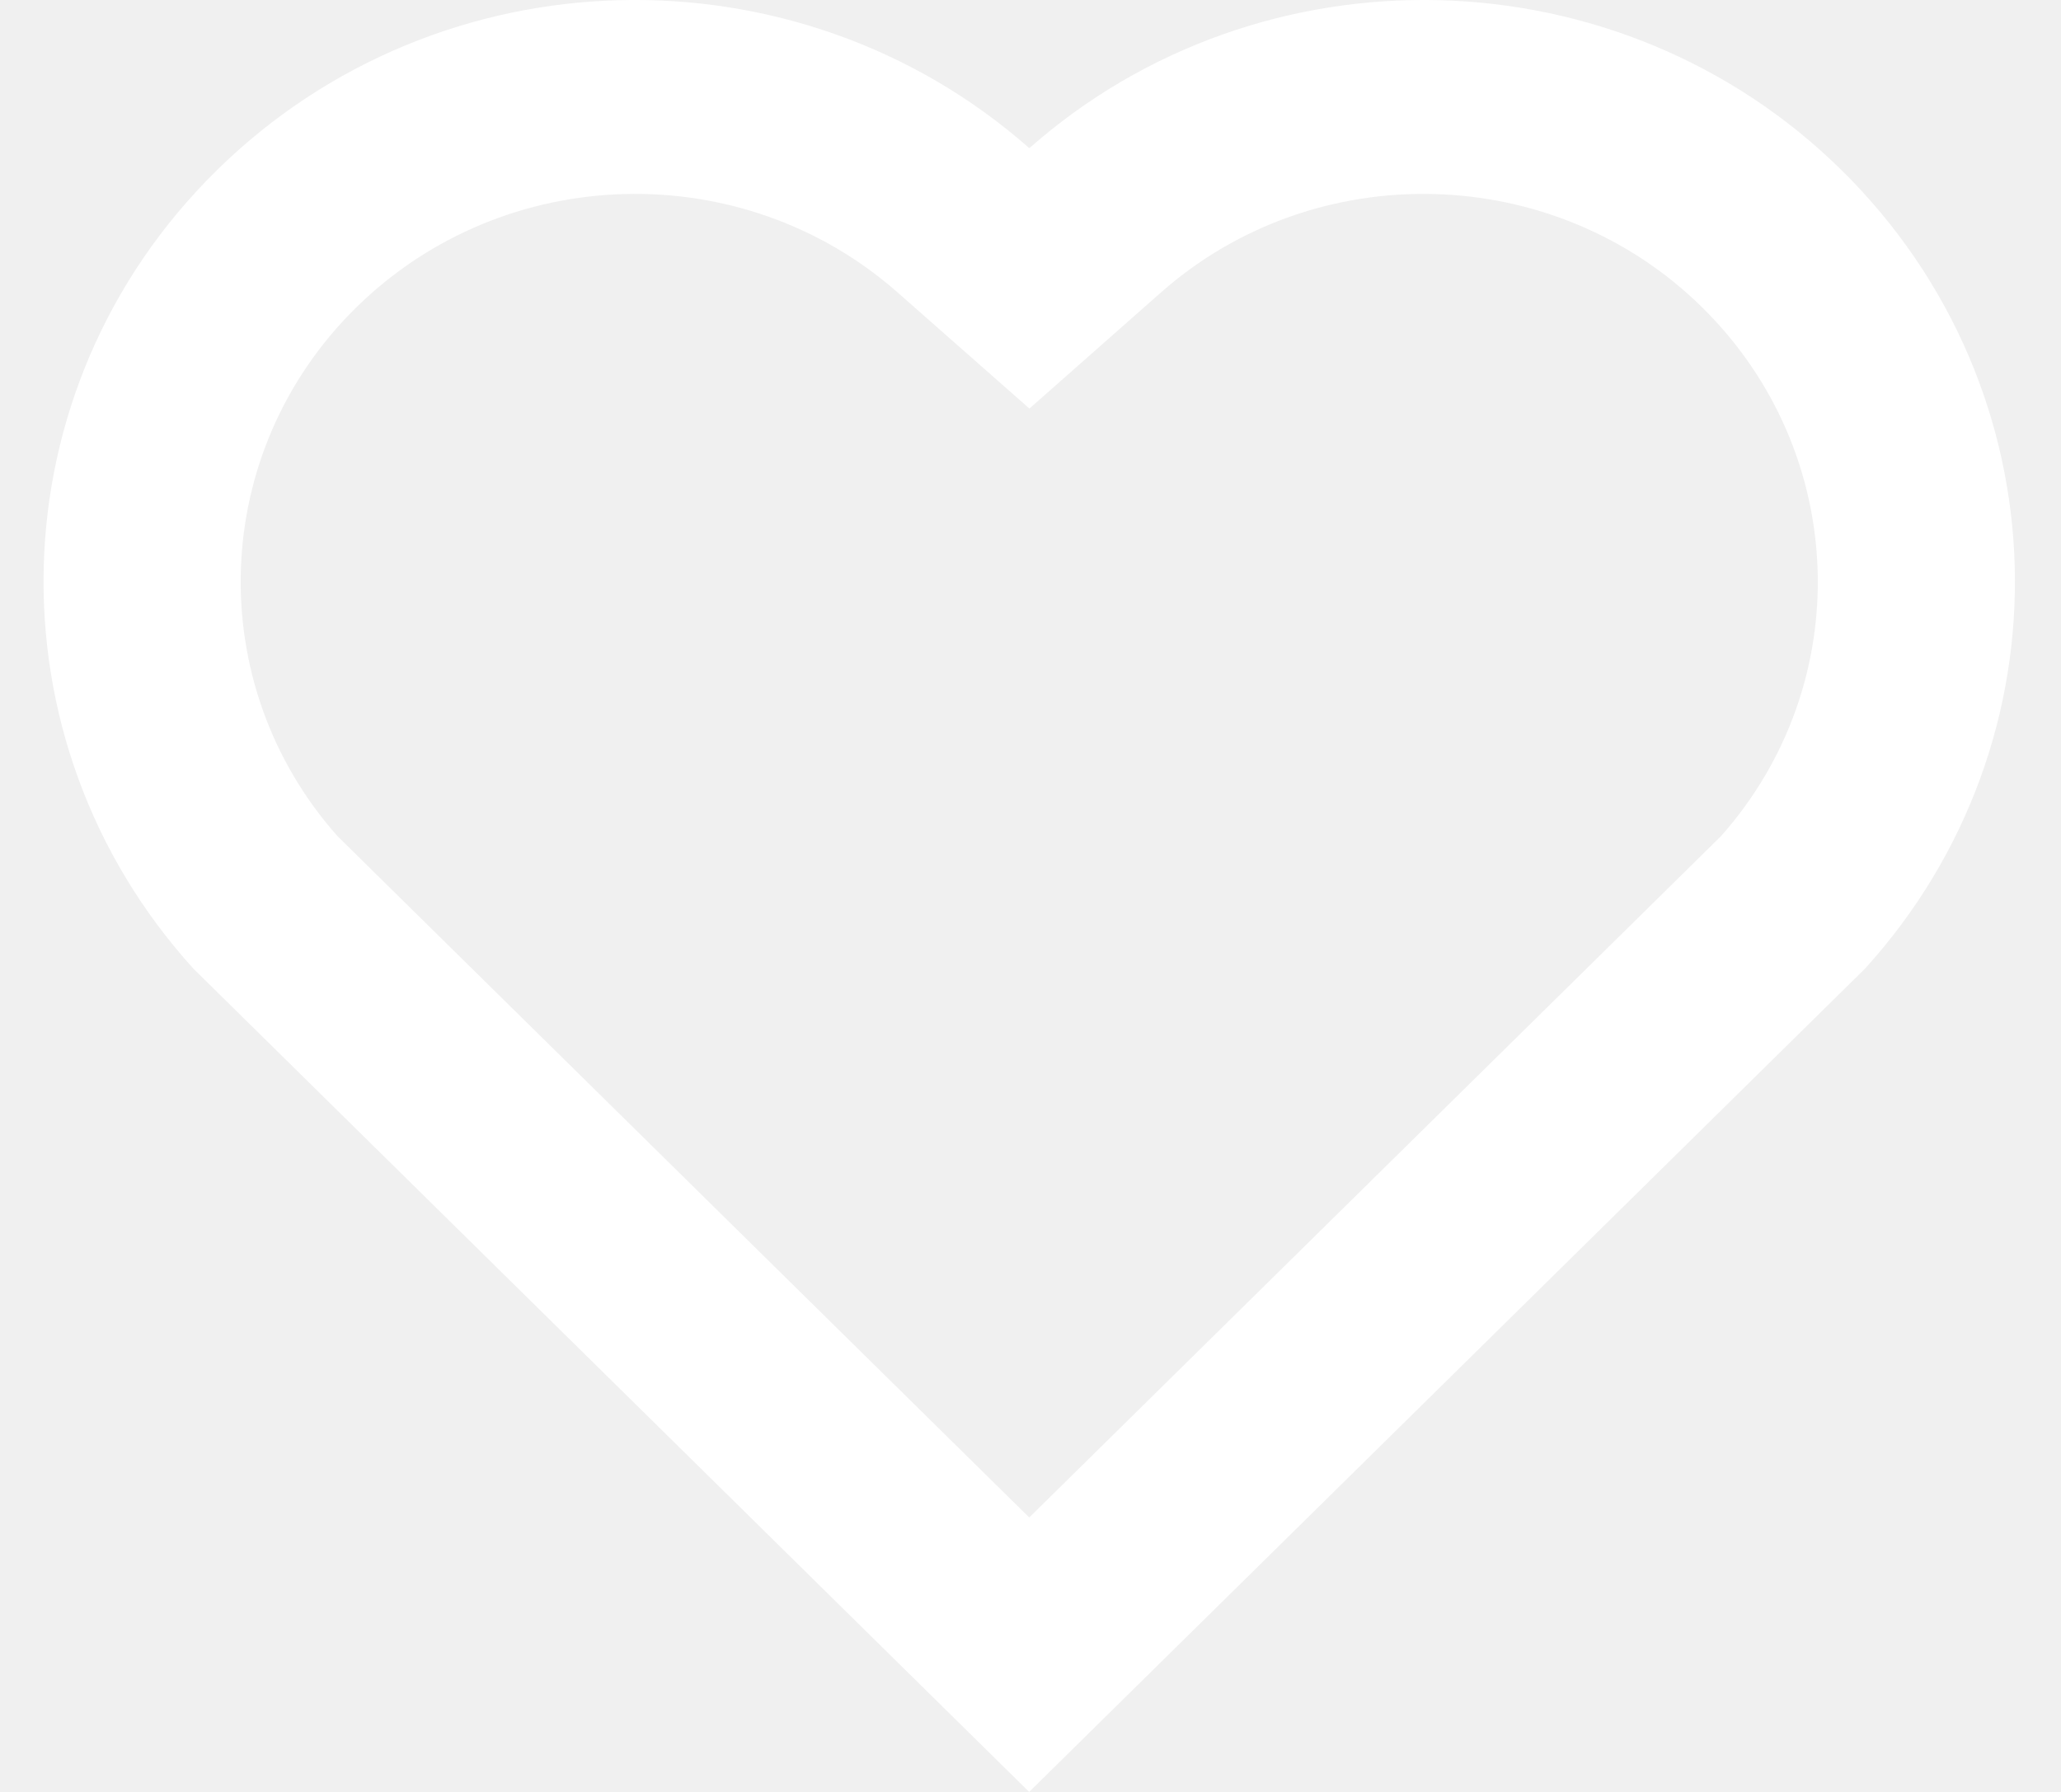
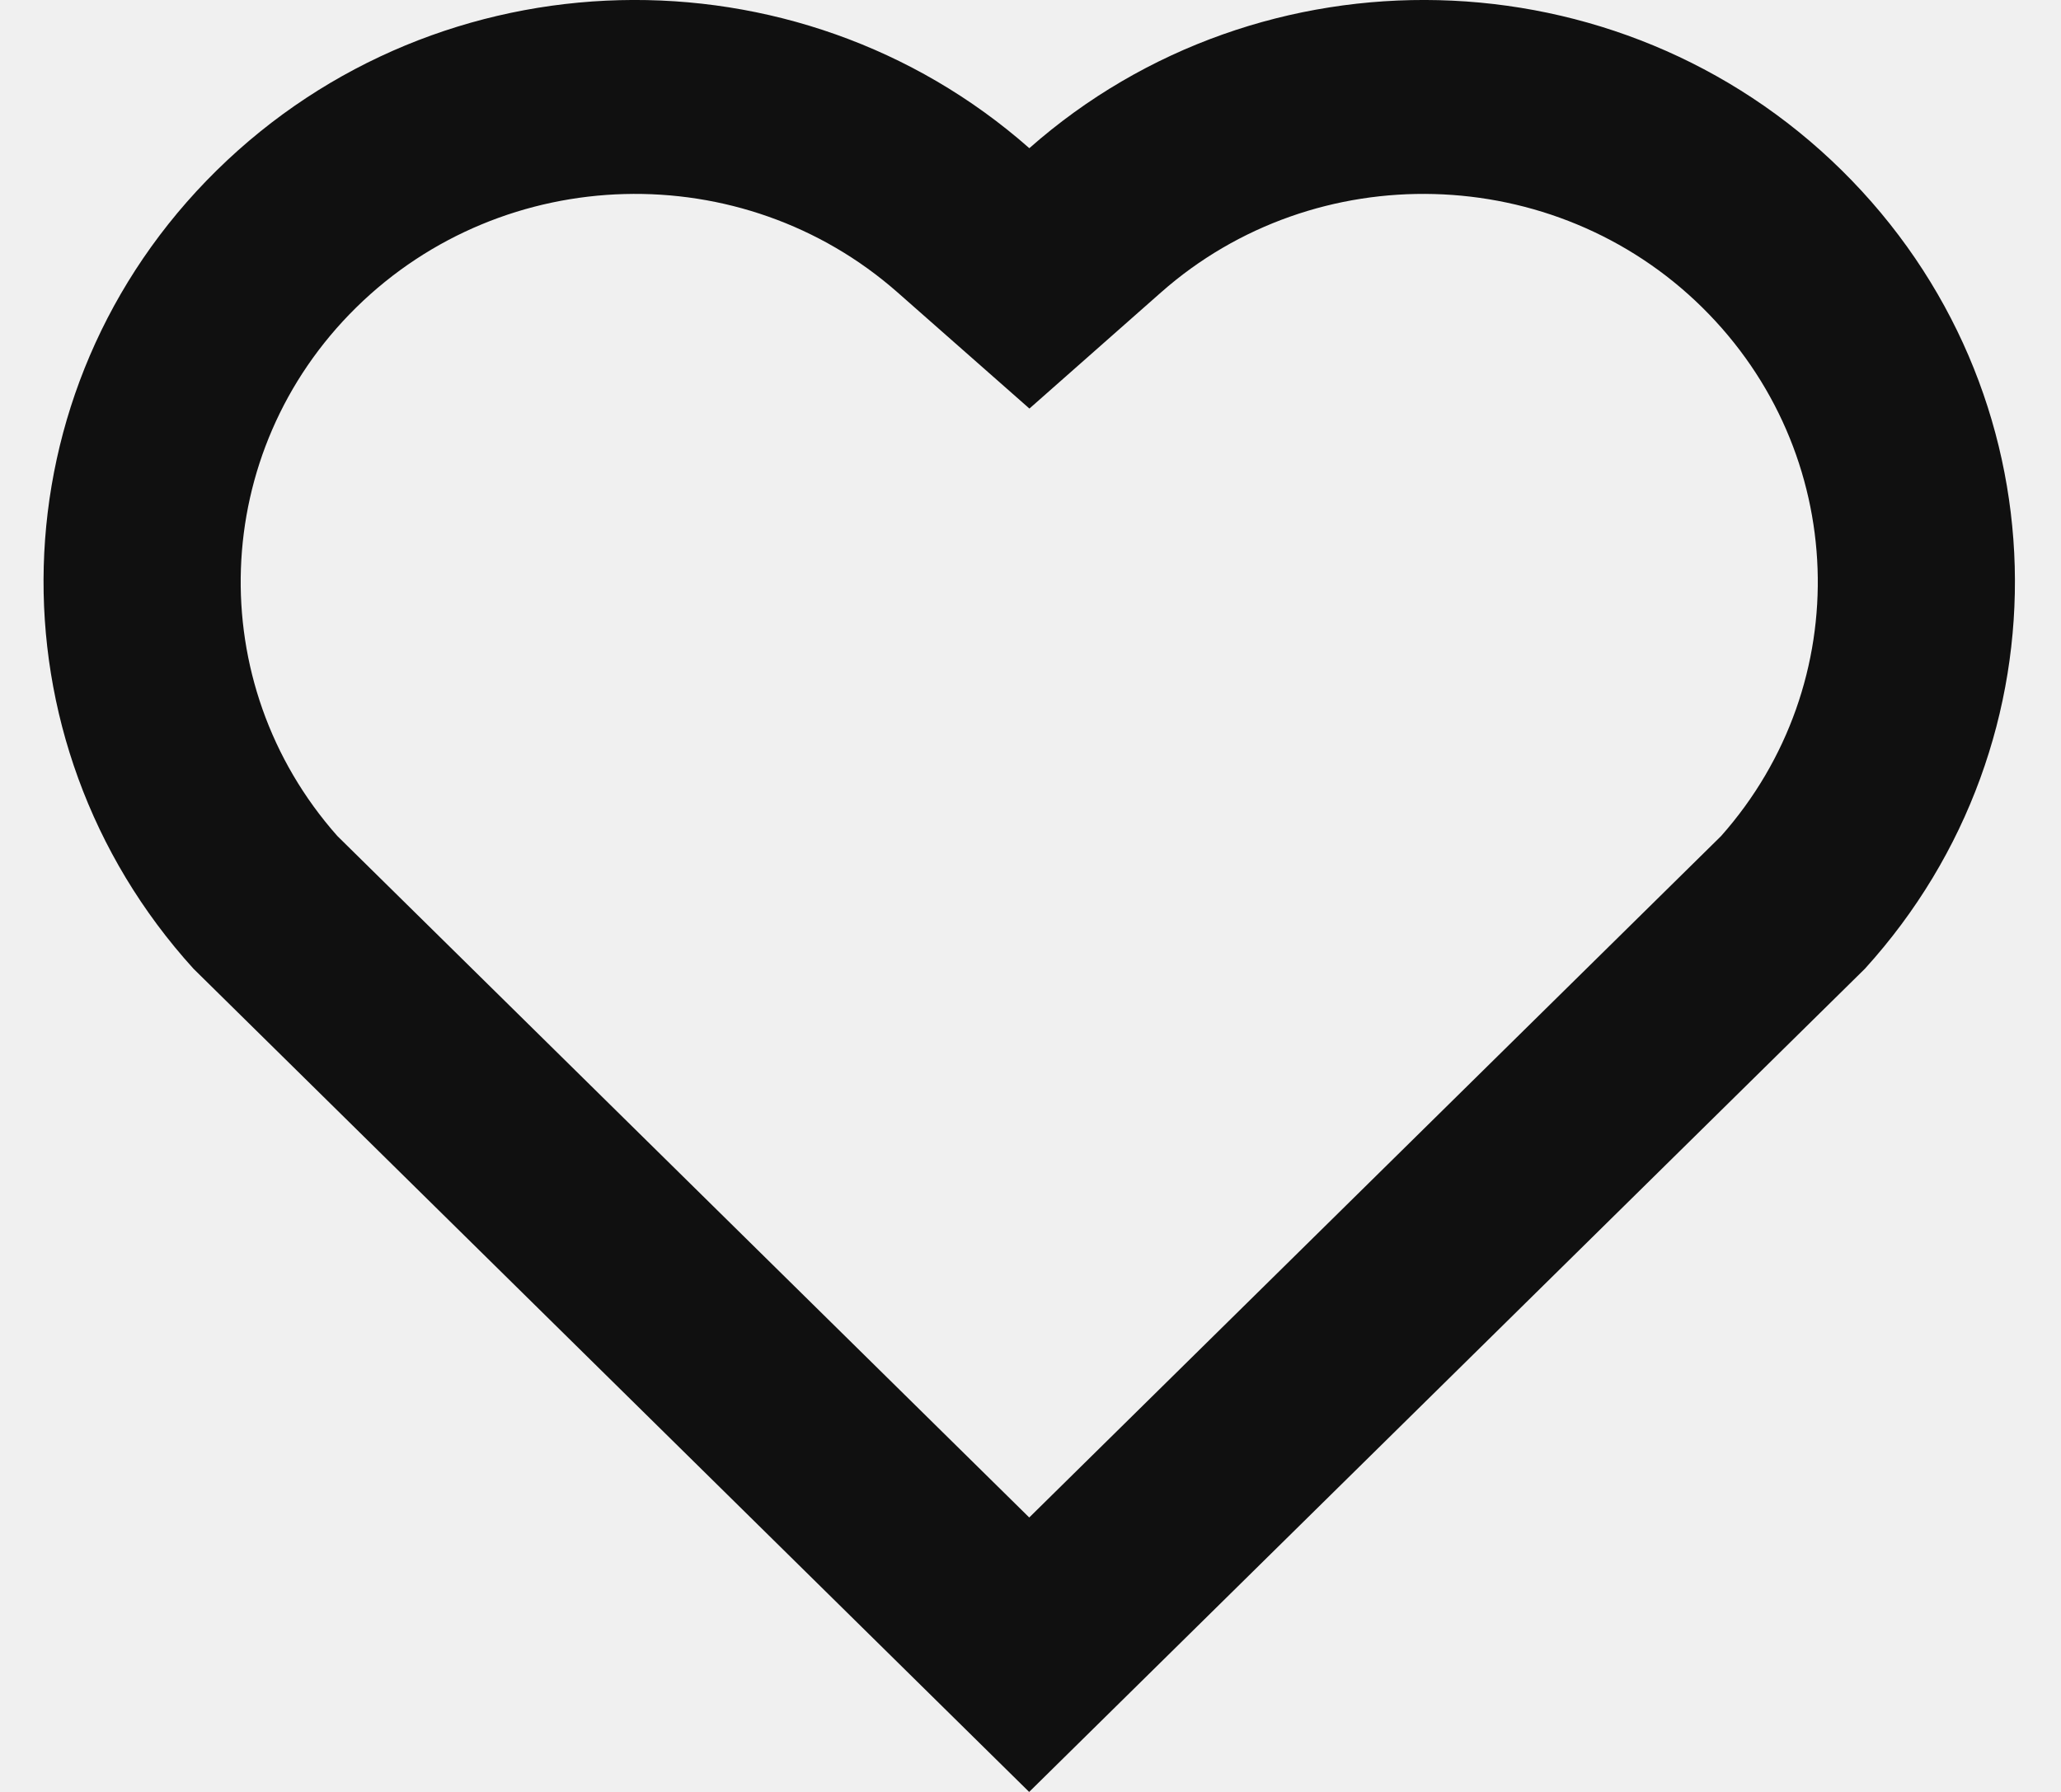
<svg xmlns="http://www.w3.org/2000/svg" width="23" height="20" viewBox="0 0 23 20" fill="none">
-   <path d="M11.487 1.654C14.071 -0.628 18.064 -0.552 20.553 1.901C23.041 4.355 23.127 8.263 20.812 10.812L11.485 20L2.159 10.812C-0.155 8.263 -0.069 4.348 2.419 1.901C4.91 -0.549 8.895 -0.631 11.487 1.654ZM18.995 3.43C17.345 1.805 14.683 1.739 12.956 3.264L11.488 4.56L10.018 3.265C8.286 1.738 5.629 1.805 3.975 3.432C2.336 5.044 2.254 7.625 3.764 9.33L11.486 16.937L19.207 9.331C20.719 7.625 20.636 5.047 18.995 3.43Z" fill="#ffffff" />
+   <path d="M11.487 1.654C14.071 -0.628 18.064 -0.552 20.553 1.901C23.041 4.355 23.127 8.263 20.812 10.812L11.485 20L2.159 10.812C-0.155 8.263 -0.069 4.348 2.419 1.901C4.91 -0.549 8.895 -0.631 11.487 1.654ZM18.995 3.43C17.345 1.805 14.683 1.739 12.956 3.264L11.488 4.56L10.018 3.265C8.286 1.738 5.629 1.805 3.975 3.432C2.336 5.044 2.254 7.625 3.764 9.33L11.486 16.937L19.207 9.331C20.719 7.625 20.636 5.047 18.995 3.43Z" fill="#101010" />
</svg>
